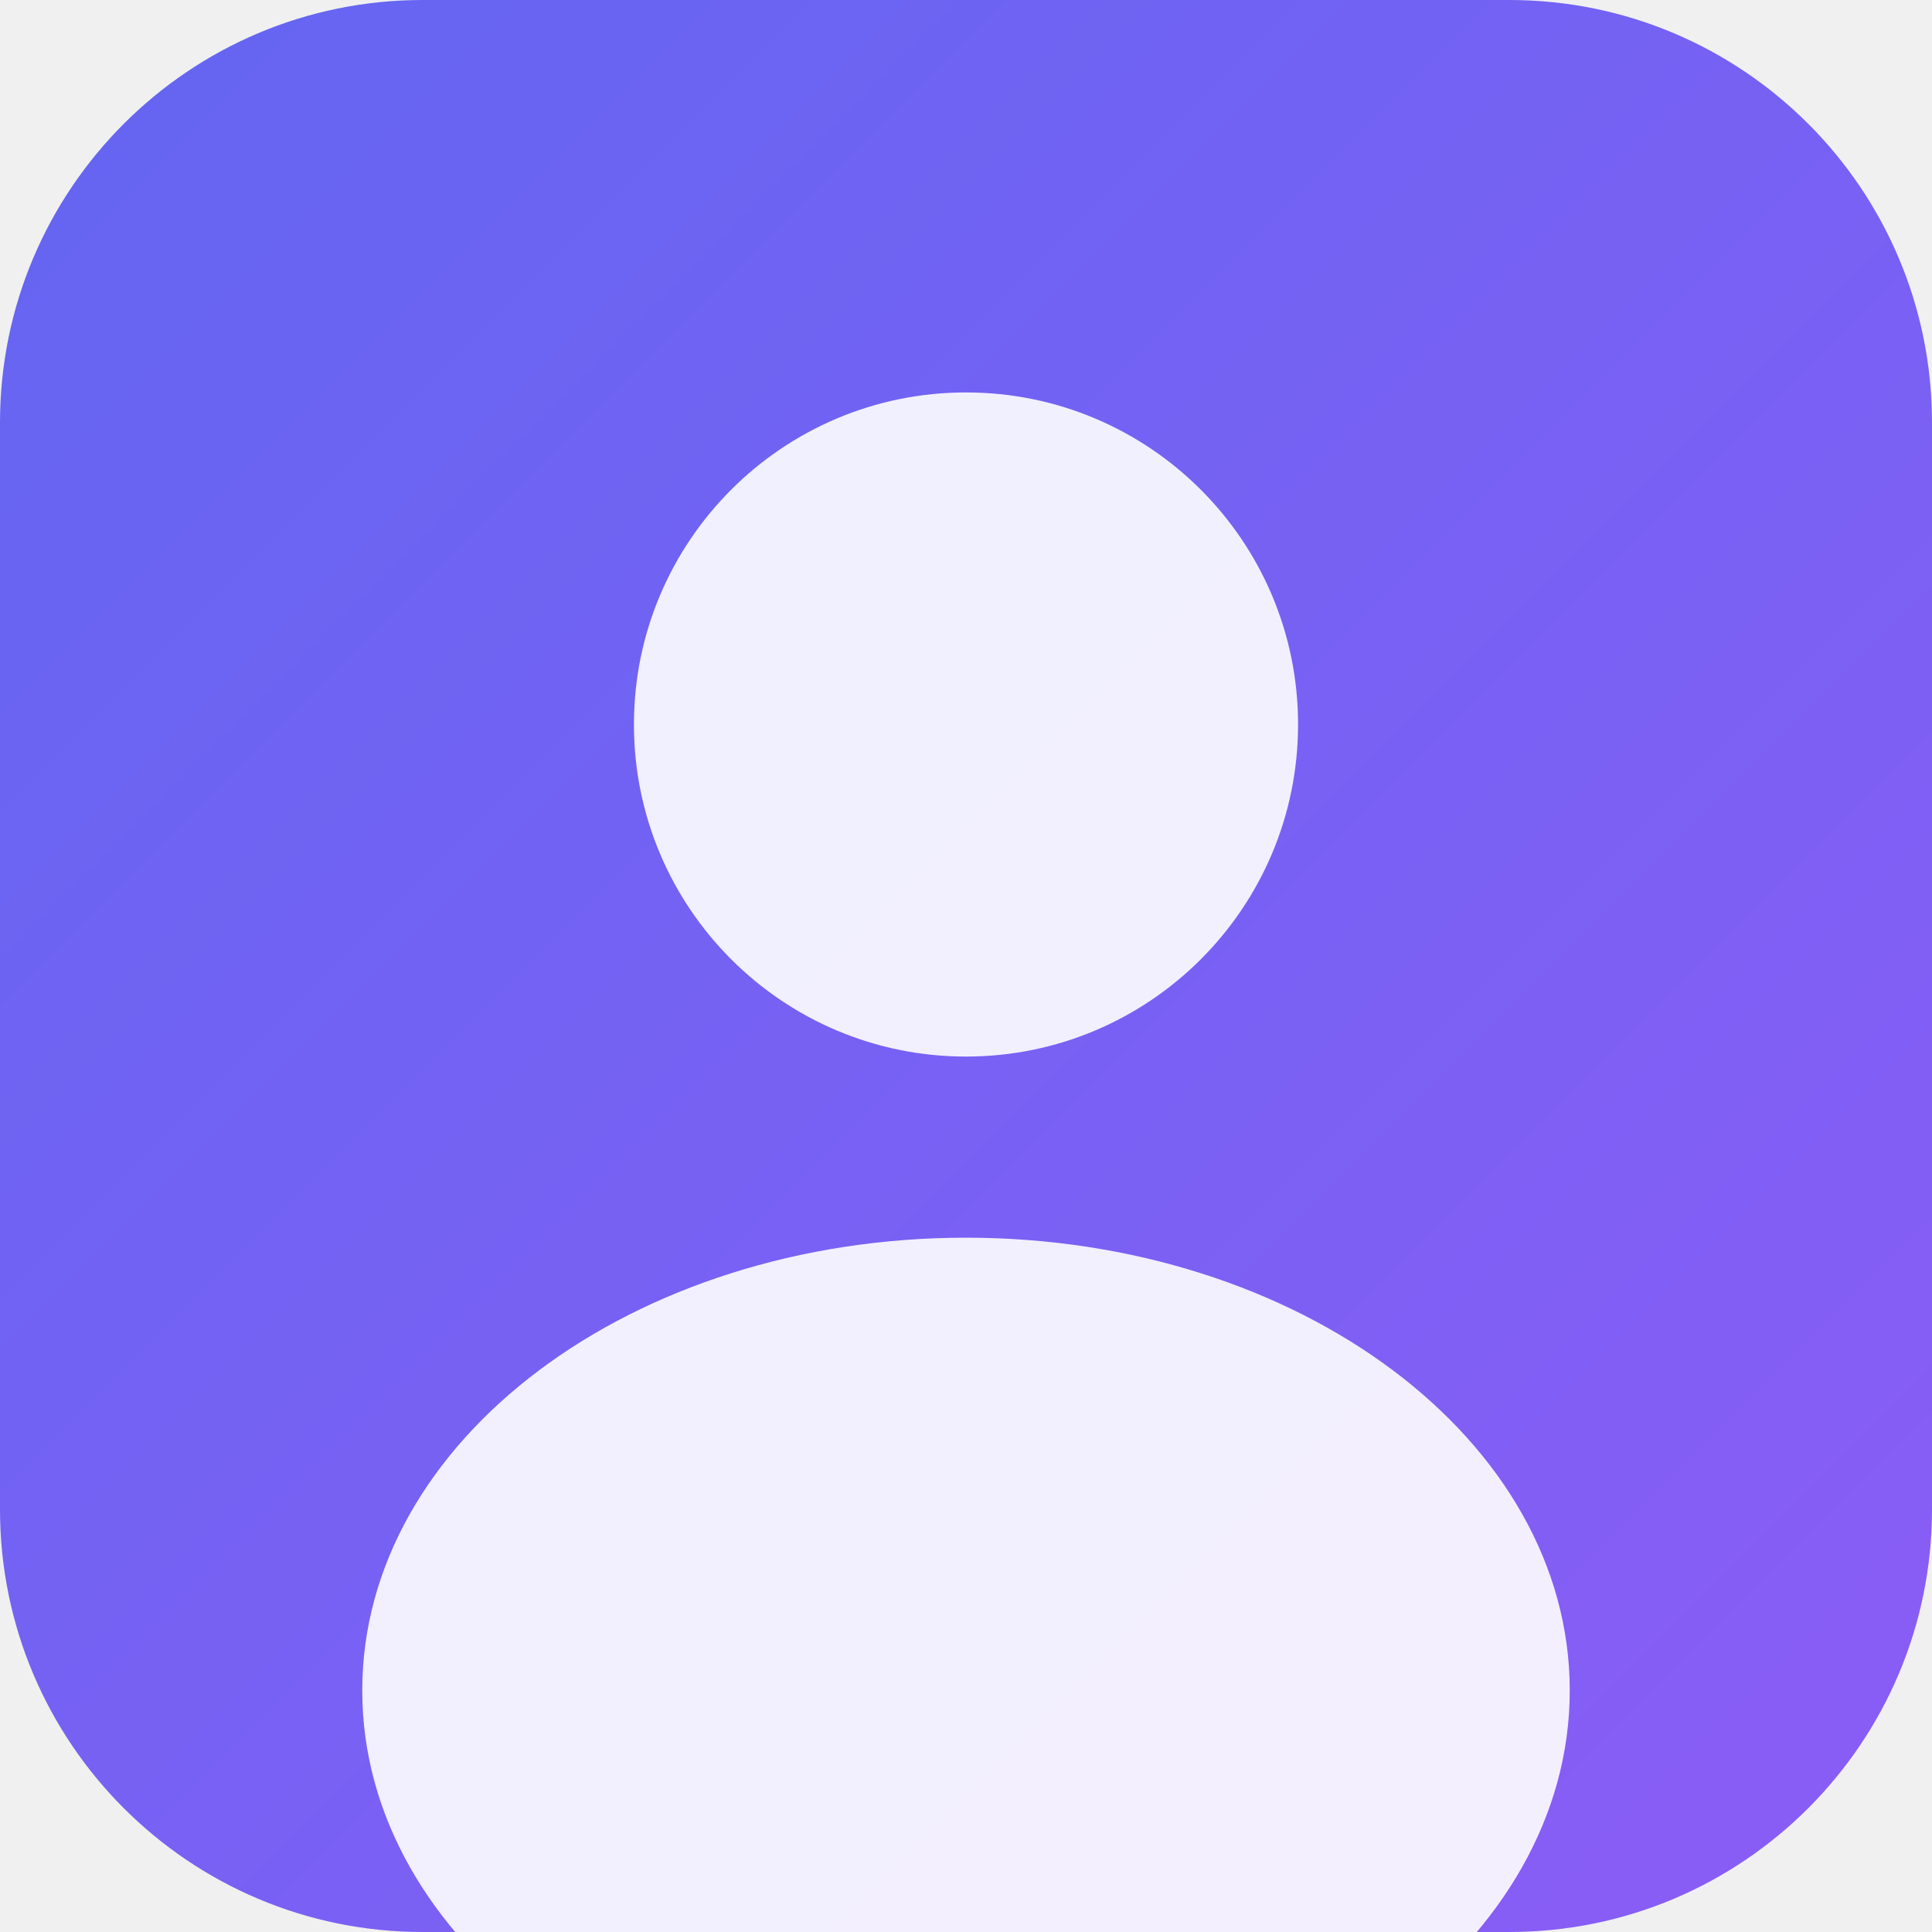
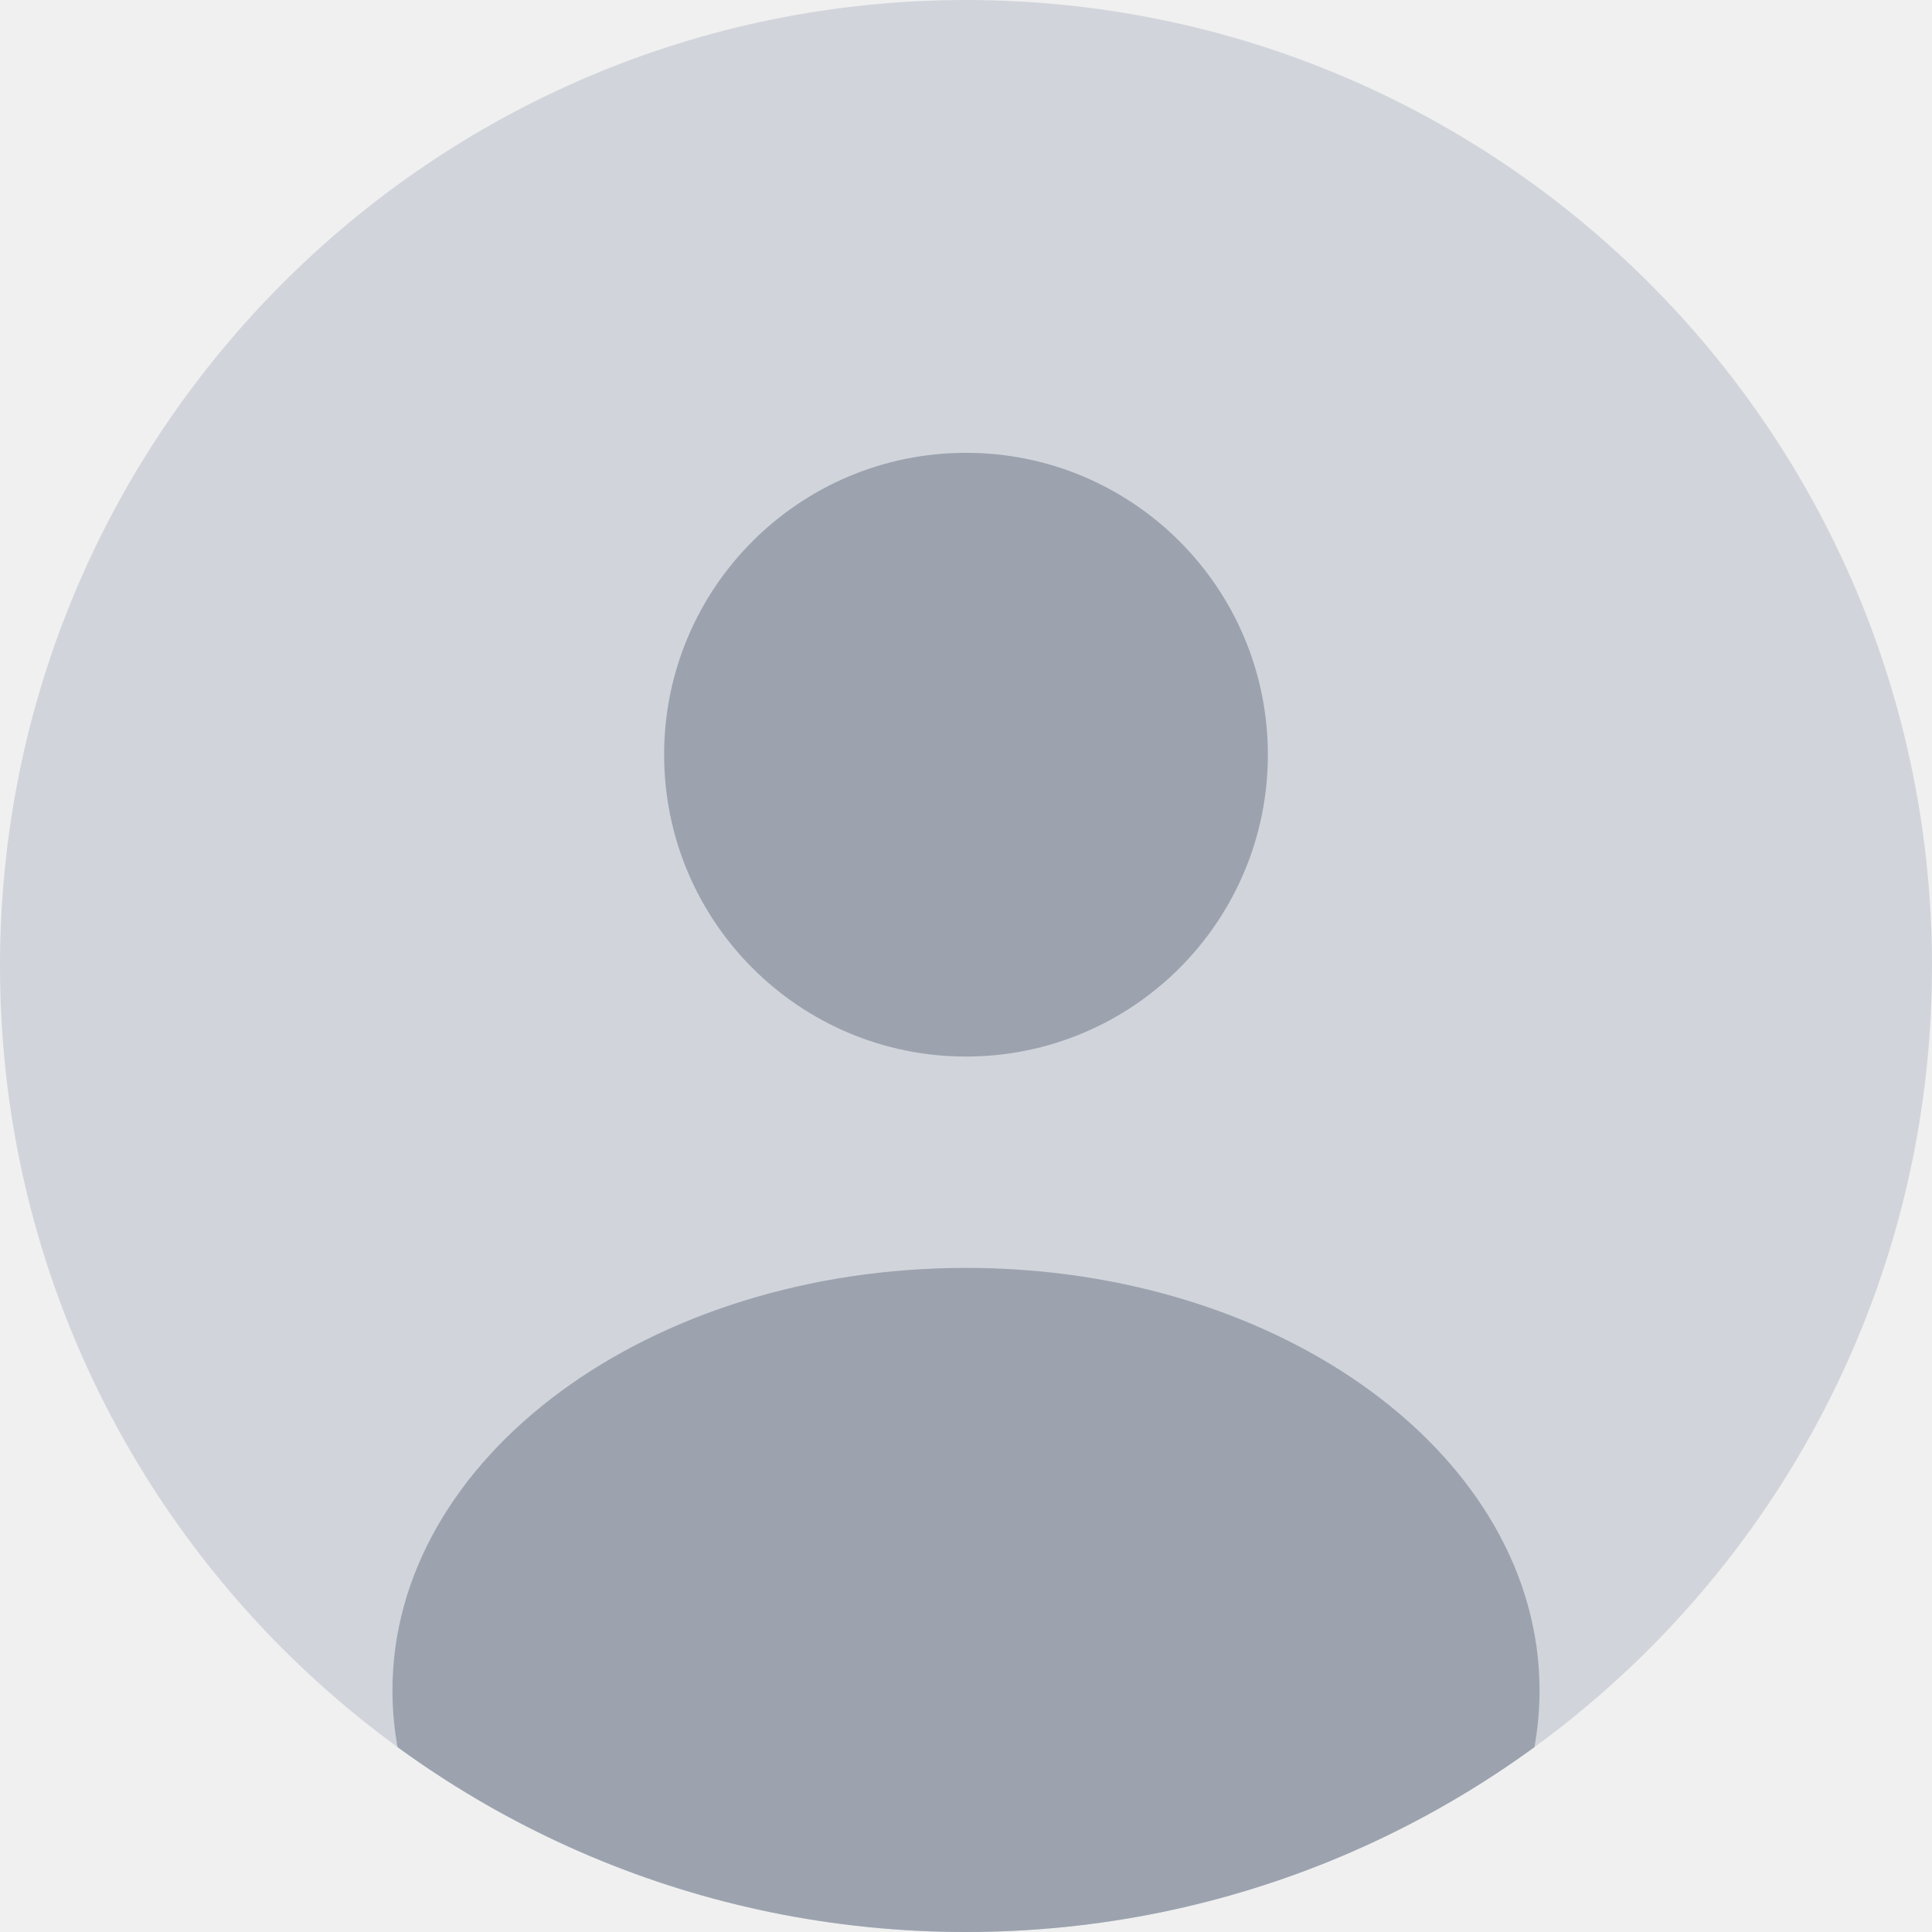
<svg xmlns="http://www.w3.org/2000/svg" viewBox="0 0 32 32" width="32" height="32">
-   <defs>
-     <linearGradient id="bg" x1="0" y1="0" x2="1" y2="1">
-       <stop offset="0%" stop-color="#6366f1" />
-       <stop offset="100%" stop-color="#8b5cf6" />
-     </linearGradient>
-     <clipPath id="rounded">
-       <rect width="32" height="32" rx="7" />
-     </clipPath>
-   </defs>
-   <g clip-path="url(#rounded)">
-     <rect width="32" height="32" fill="url(#bg)" />
-     <circle cx="16" cy="12" r="5.5" fill="white" opacity="0.9" />
-     <ellipse cx="16" cy="28" rx="10" ry="7.5" fill="white" opacity="0.9" />
+   <circle cx="16" cy="16" r="16" fill="#d1d5db" />
+   <clipPath id="c">
+     <circle cx="16" cy="16" r="16" />
+   </clipPath>
+   <g clip-path="url(#c)">
+     <circle cx="16" cy="12.5" r="5" fill="#9ca3af" />
+     <ellipse cx="16" cy="28" rx="9.5" ry="7" fill="#9ca3af" />
  </g>
</svg>
